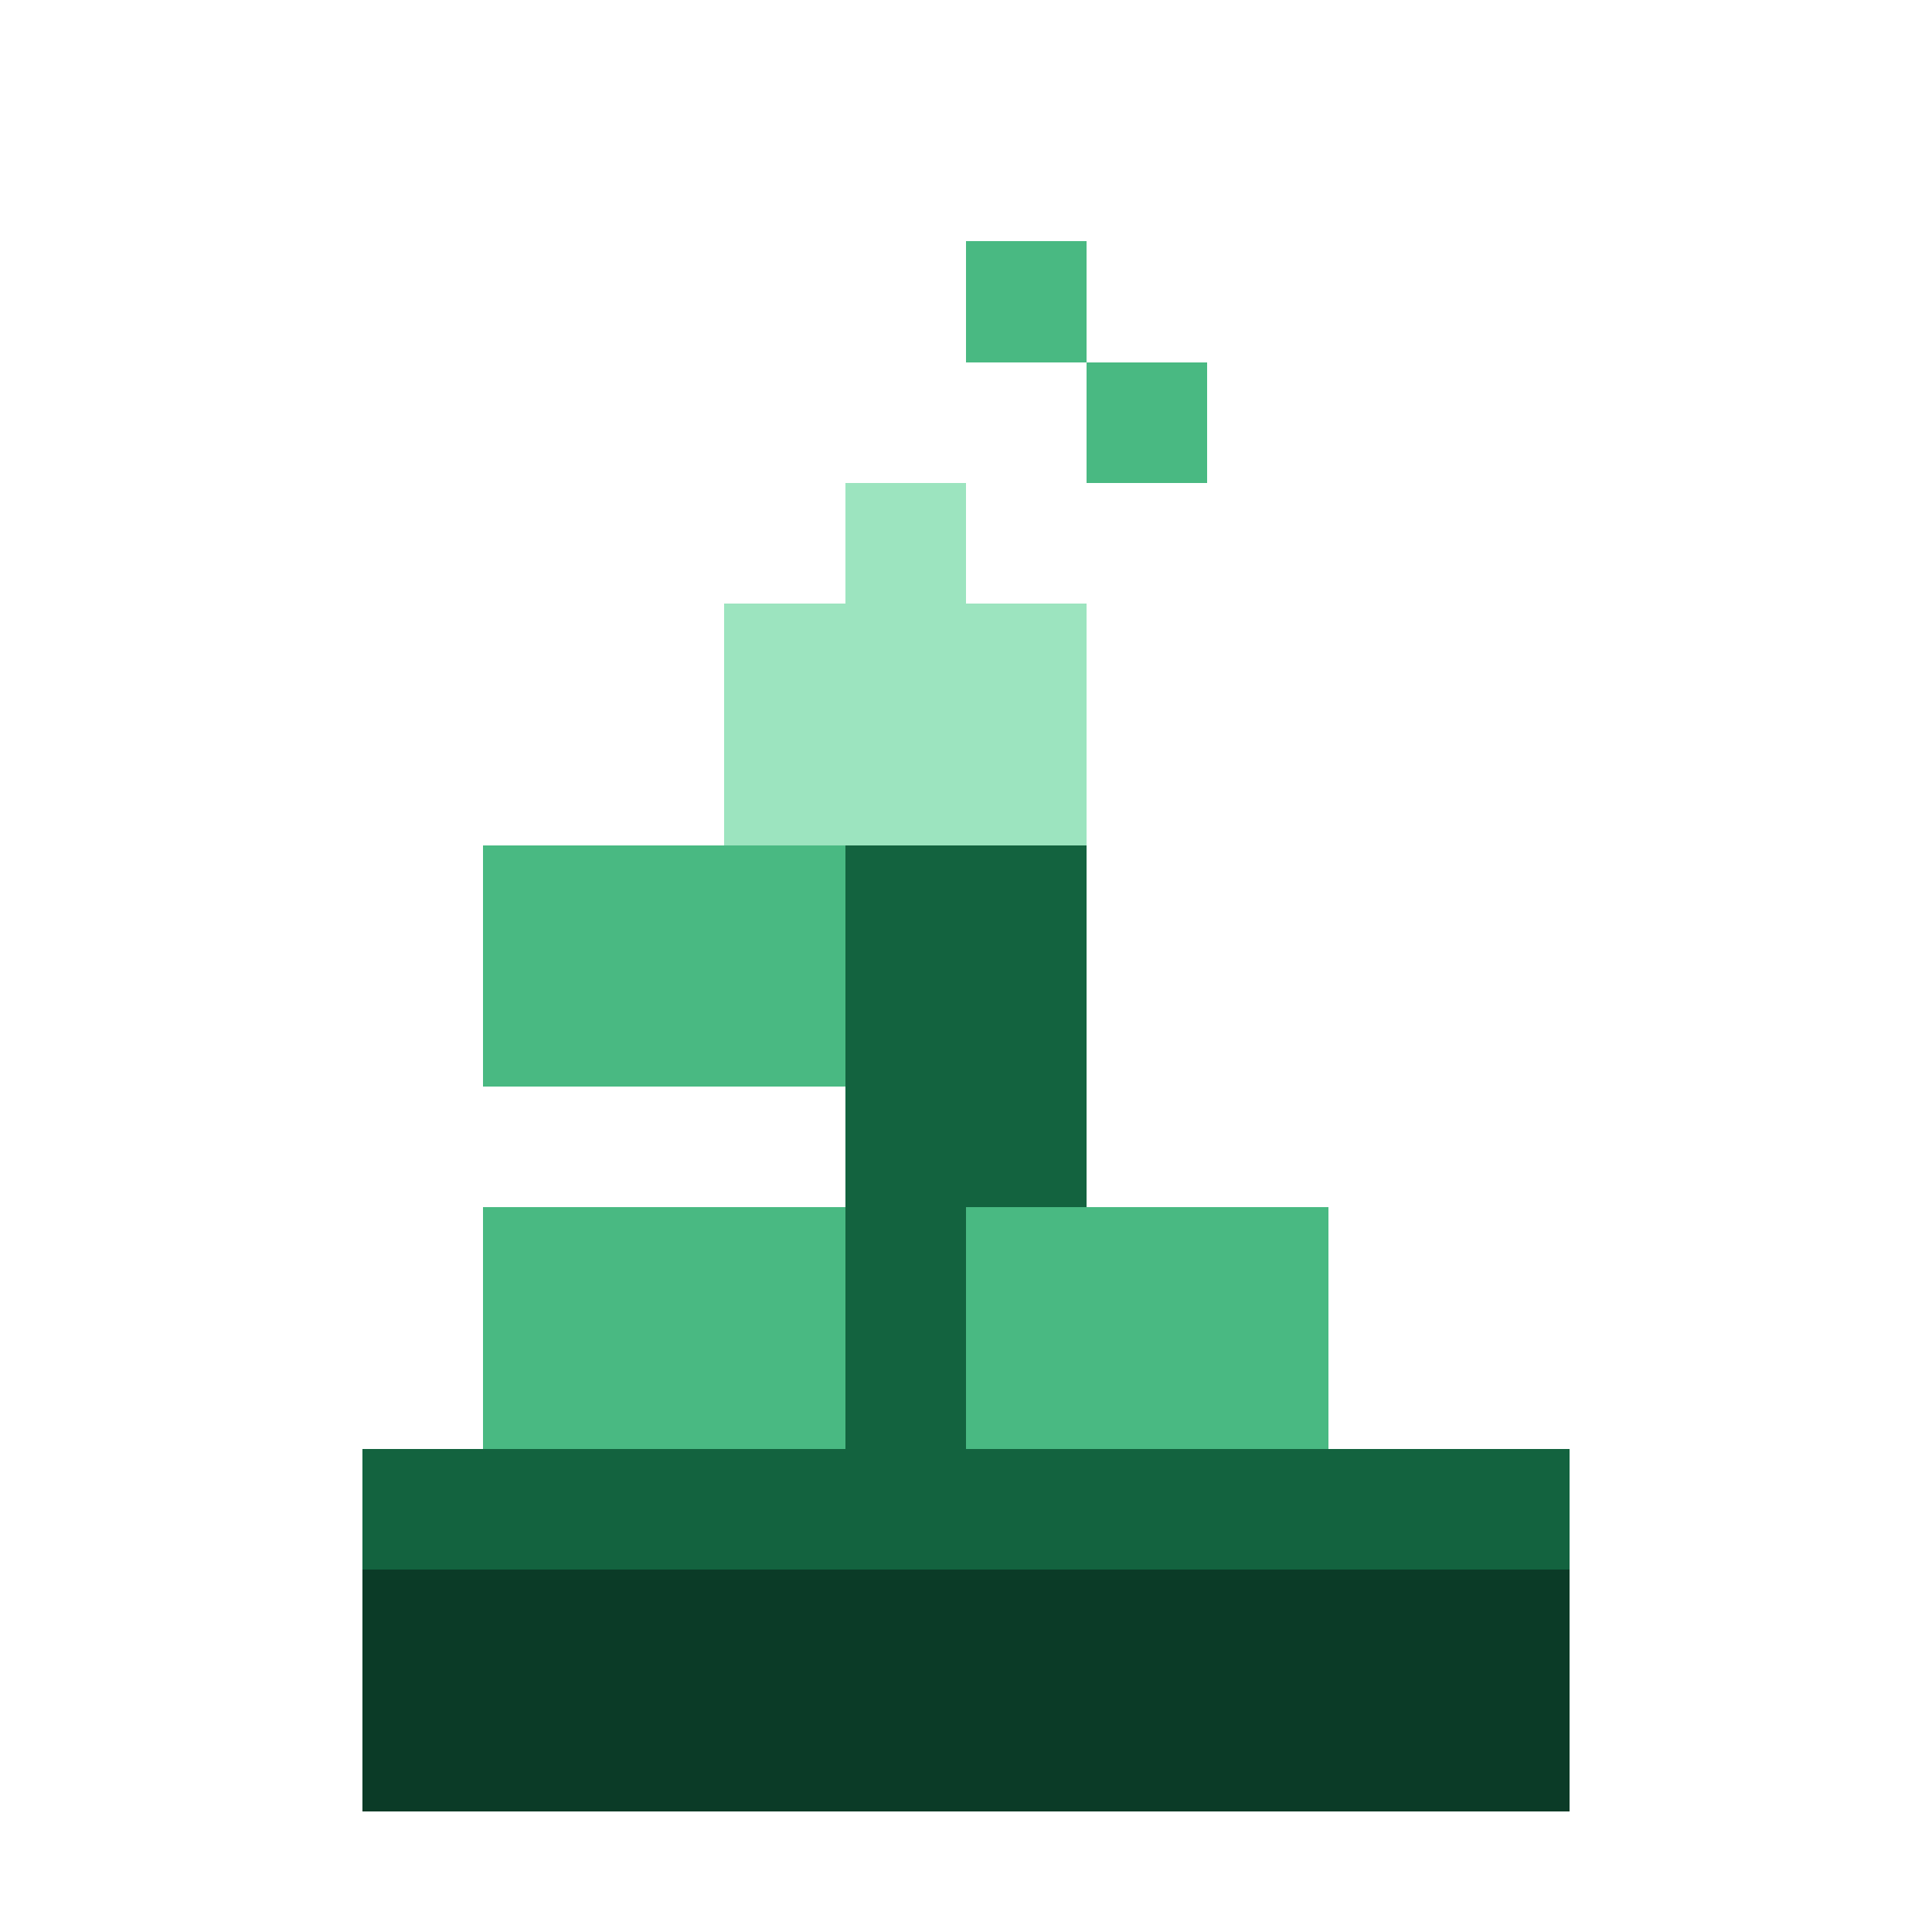
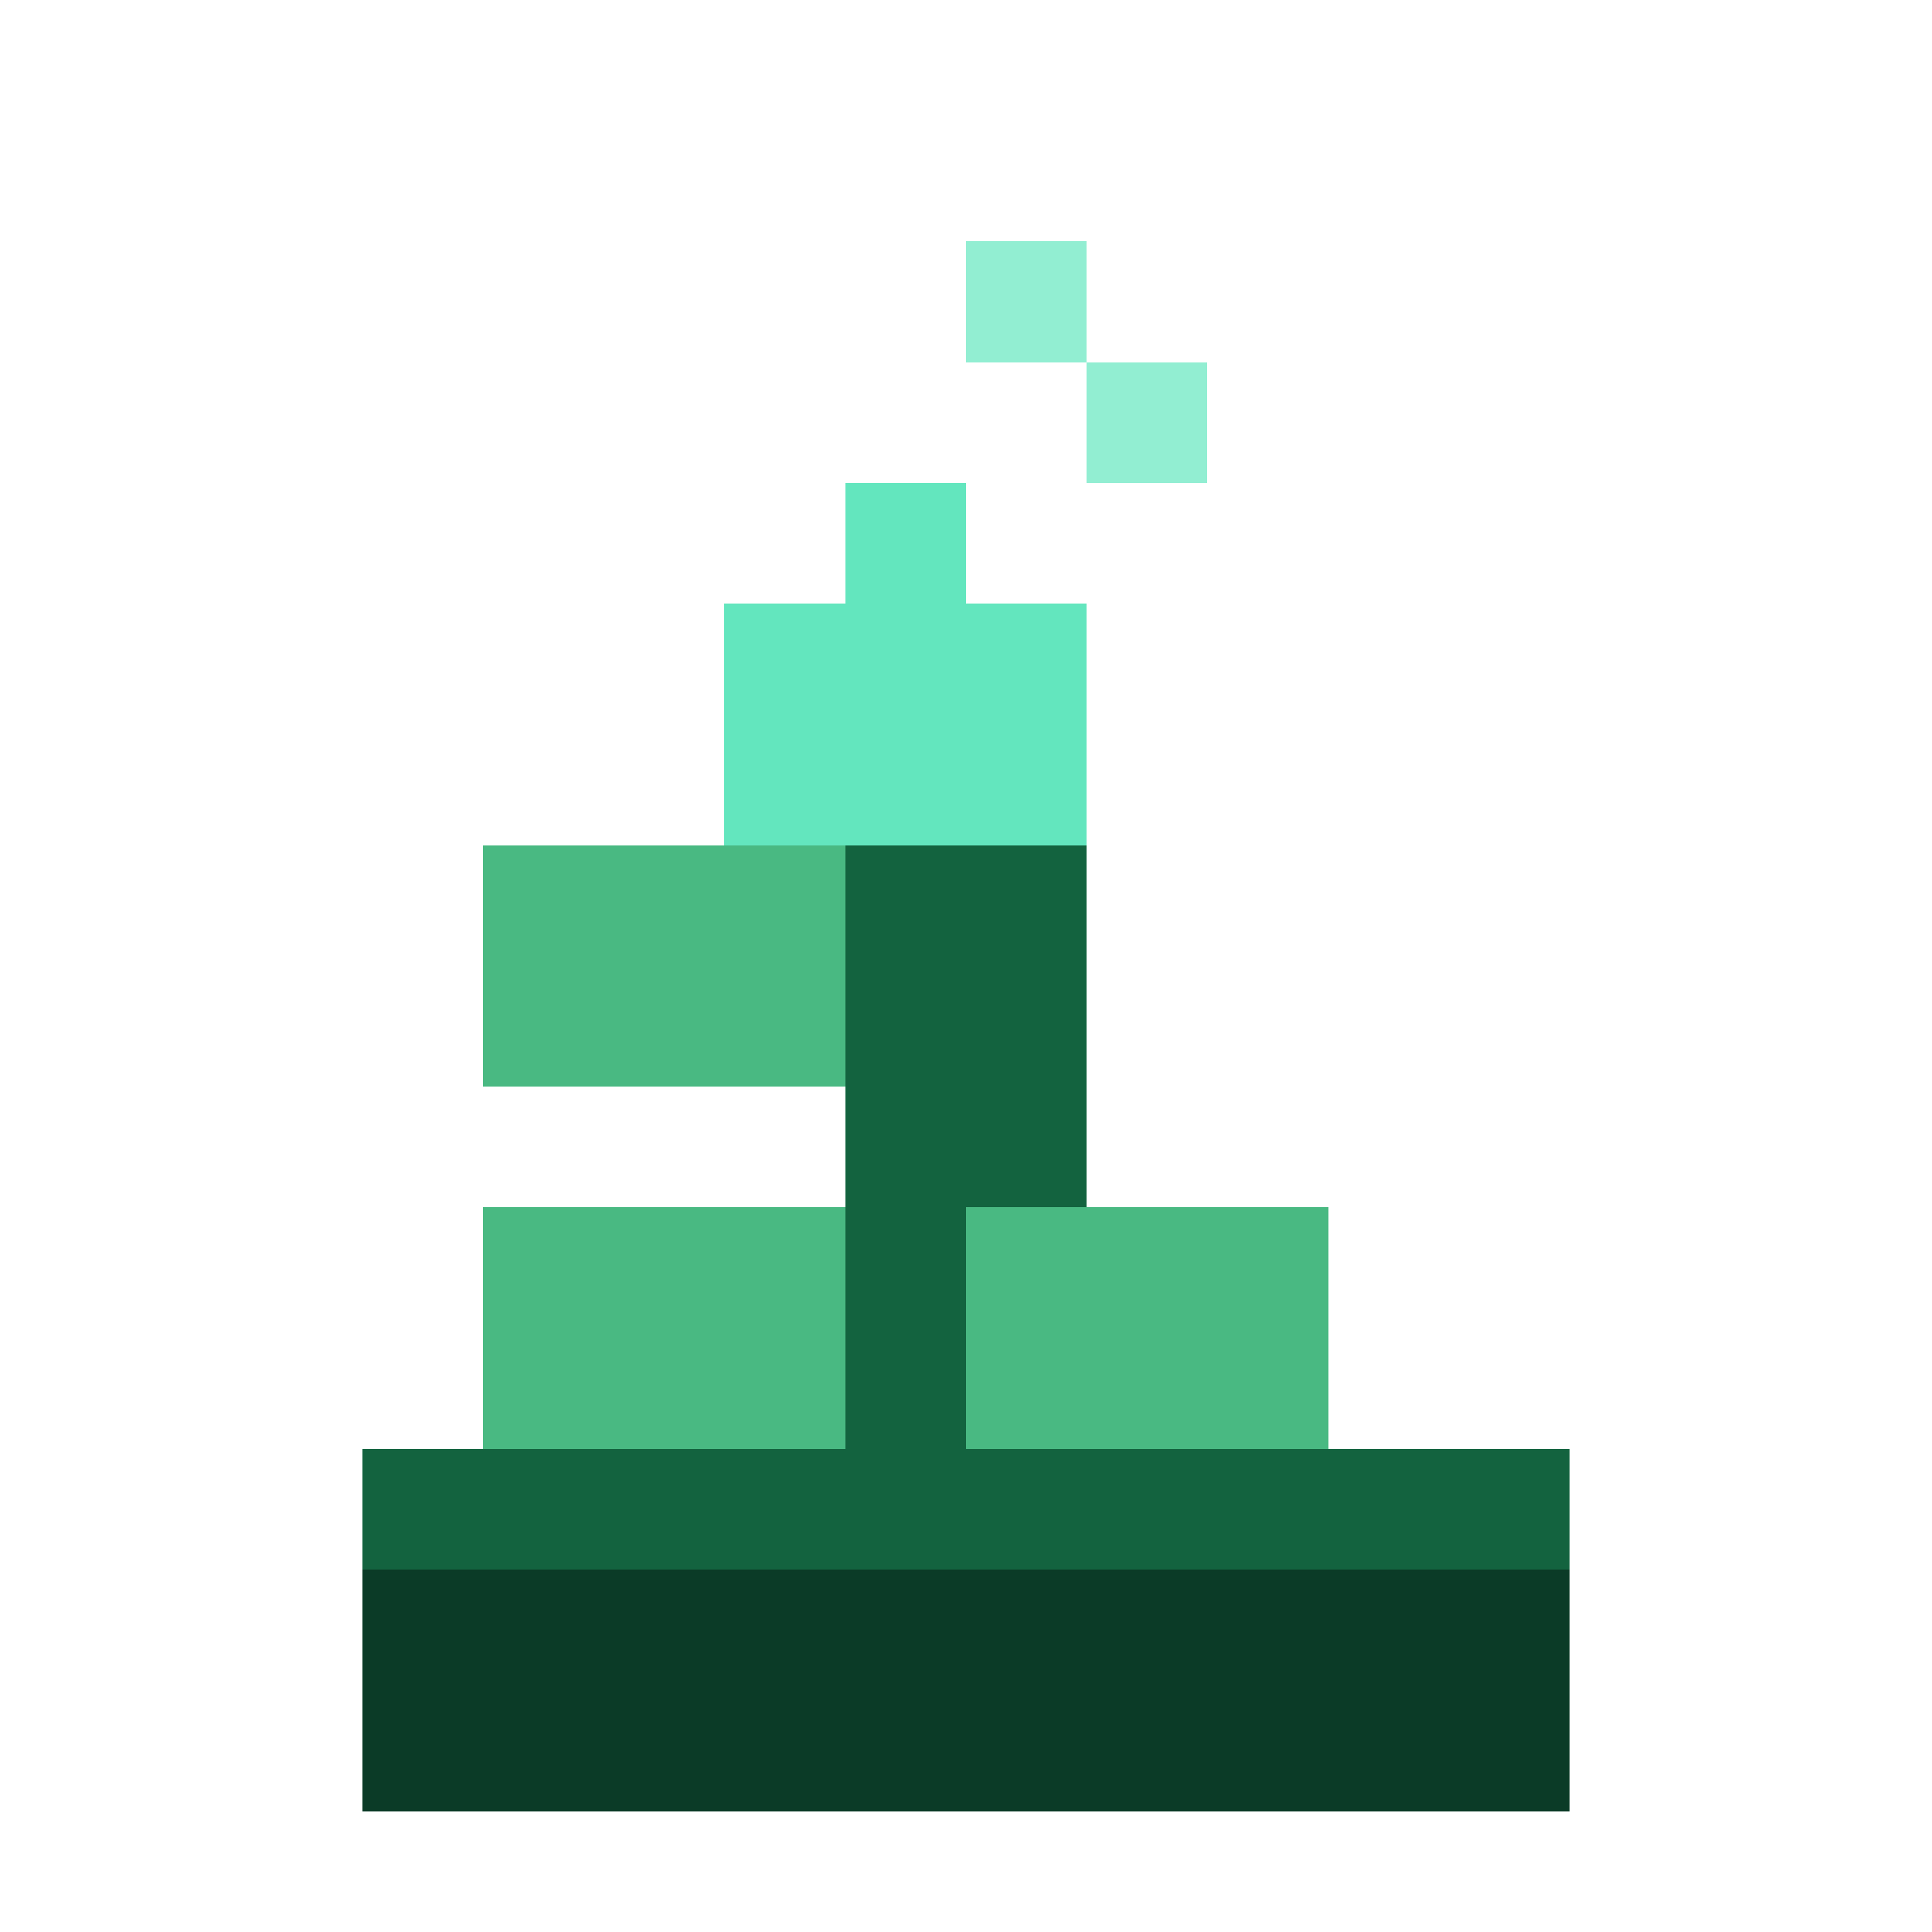
<svg xmlns="http://www.w3.org/2000/svg" width="64" height="64" viewBox="0 0 32 32" fill="none" shape-rendering="crispEdges">
-   <rect x="16" y="4" width="2" height="2" fill="#49B982" />
-   <rect x="18" y="6" width="2" height="2" fill="#49B982" />
-   <rect x="14" y="8" width="2" height="2" fill="#9CE4BF" />
-   <rect x="12" y="10" width="6" height="2" fill="#9CE4BF" />
-   <rect x="12" y="12" width="6" height="2" fill="#9CE4BF" />
+   <rect x="16" y="4" width="2" height="2" fill="#92eed2" />
+   <rect x="18" y="6" width="2" height="2" fill="#92eed2" />
+   <rect x="14" y="8" width="2" height="2" fill="#63E6BE" />
+   <rect x="12" y="10" width="6" height="2" fill="#63E6BE" />
+   <rect x="12" y="12" width="6" height="2" fill="#63E6BE" />
  <rect x="8" y="14" width="6" height="2" fill="#49B982" />
  <rect x="14" y="14" width="4" height="2" fill="#13633F" />
  <rect x="8" y="16" width="6" height="2" fill="#49B982" />
  <rect x="14" y="16" width="4" height="2" fill="#13633F" />
  <rect x="14" y="18" width="4" height="2" fill="#13633F" />
  <rect x="8" y="20" width="6" height="2" fill="#49B982" />
  <rect x="14" y="20" width="2" height="2" fill="#13633F" />
  <rect x="16" y="20" width="6" height="2" fill="#49B982" />
  <rect x="8" y="22" width="6" height="2" fill="#49B982" />
  <rect x="14" y="22" width="2" height="2" fill="#13633F" />
  <rect x="16" y="22" width="6" height="2" fill="#49B982" />
  <rect x="6" y="24" width="20" height="2" fill="#13633F" />
  <rect x="6" y="26" width="20" height="2" fill="#0B3B27" />
  <rect x="6" y="28" width="20" height="2" fill="#0B3B27" />
</svg>
